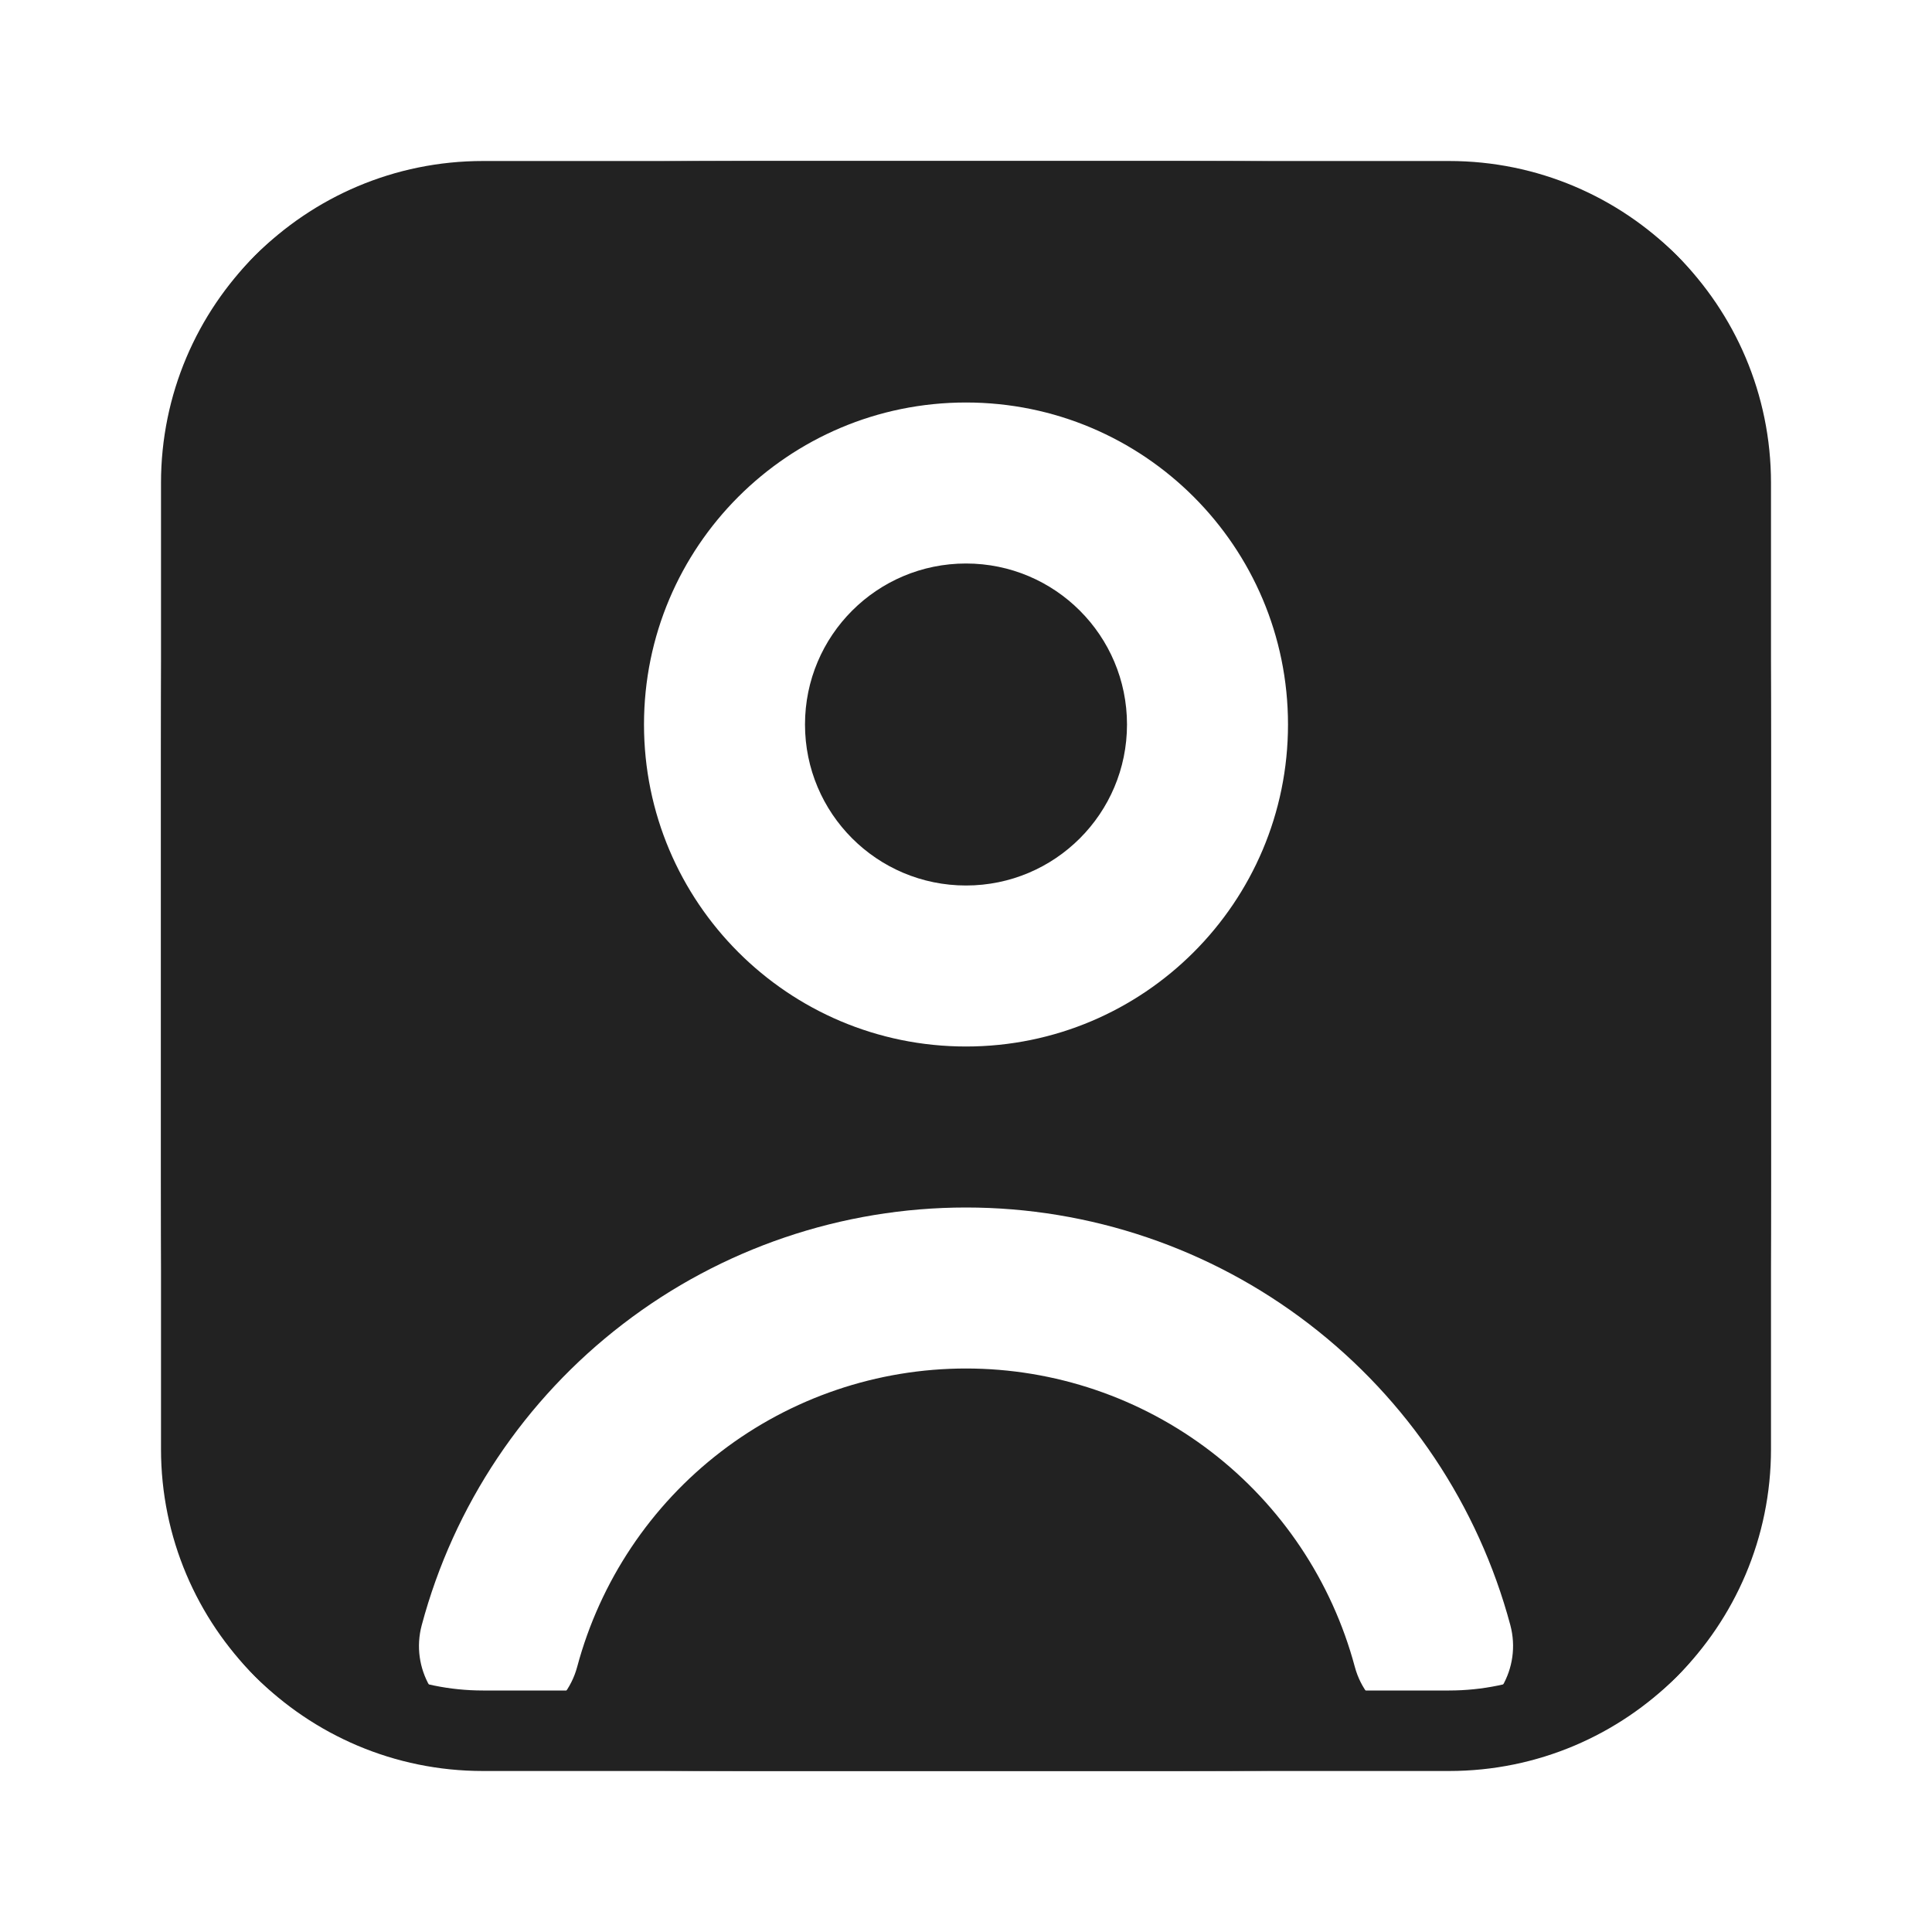
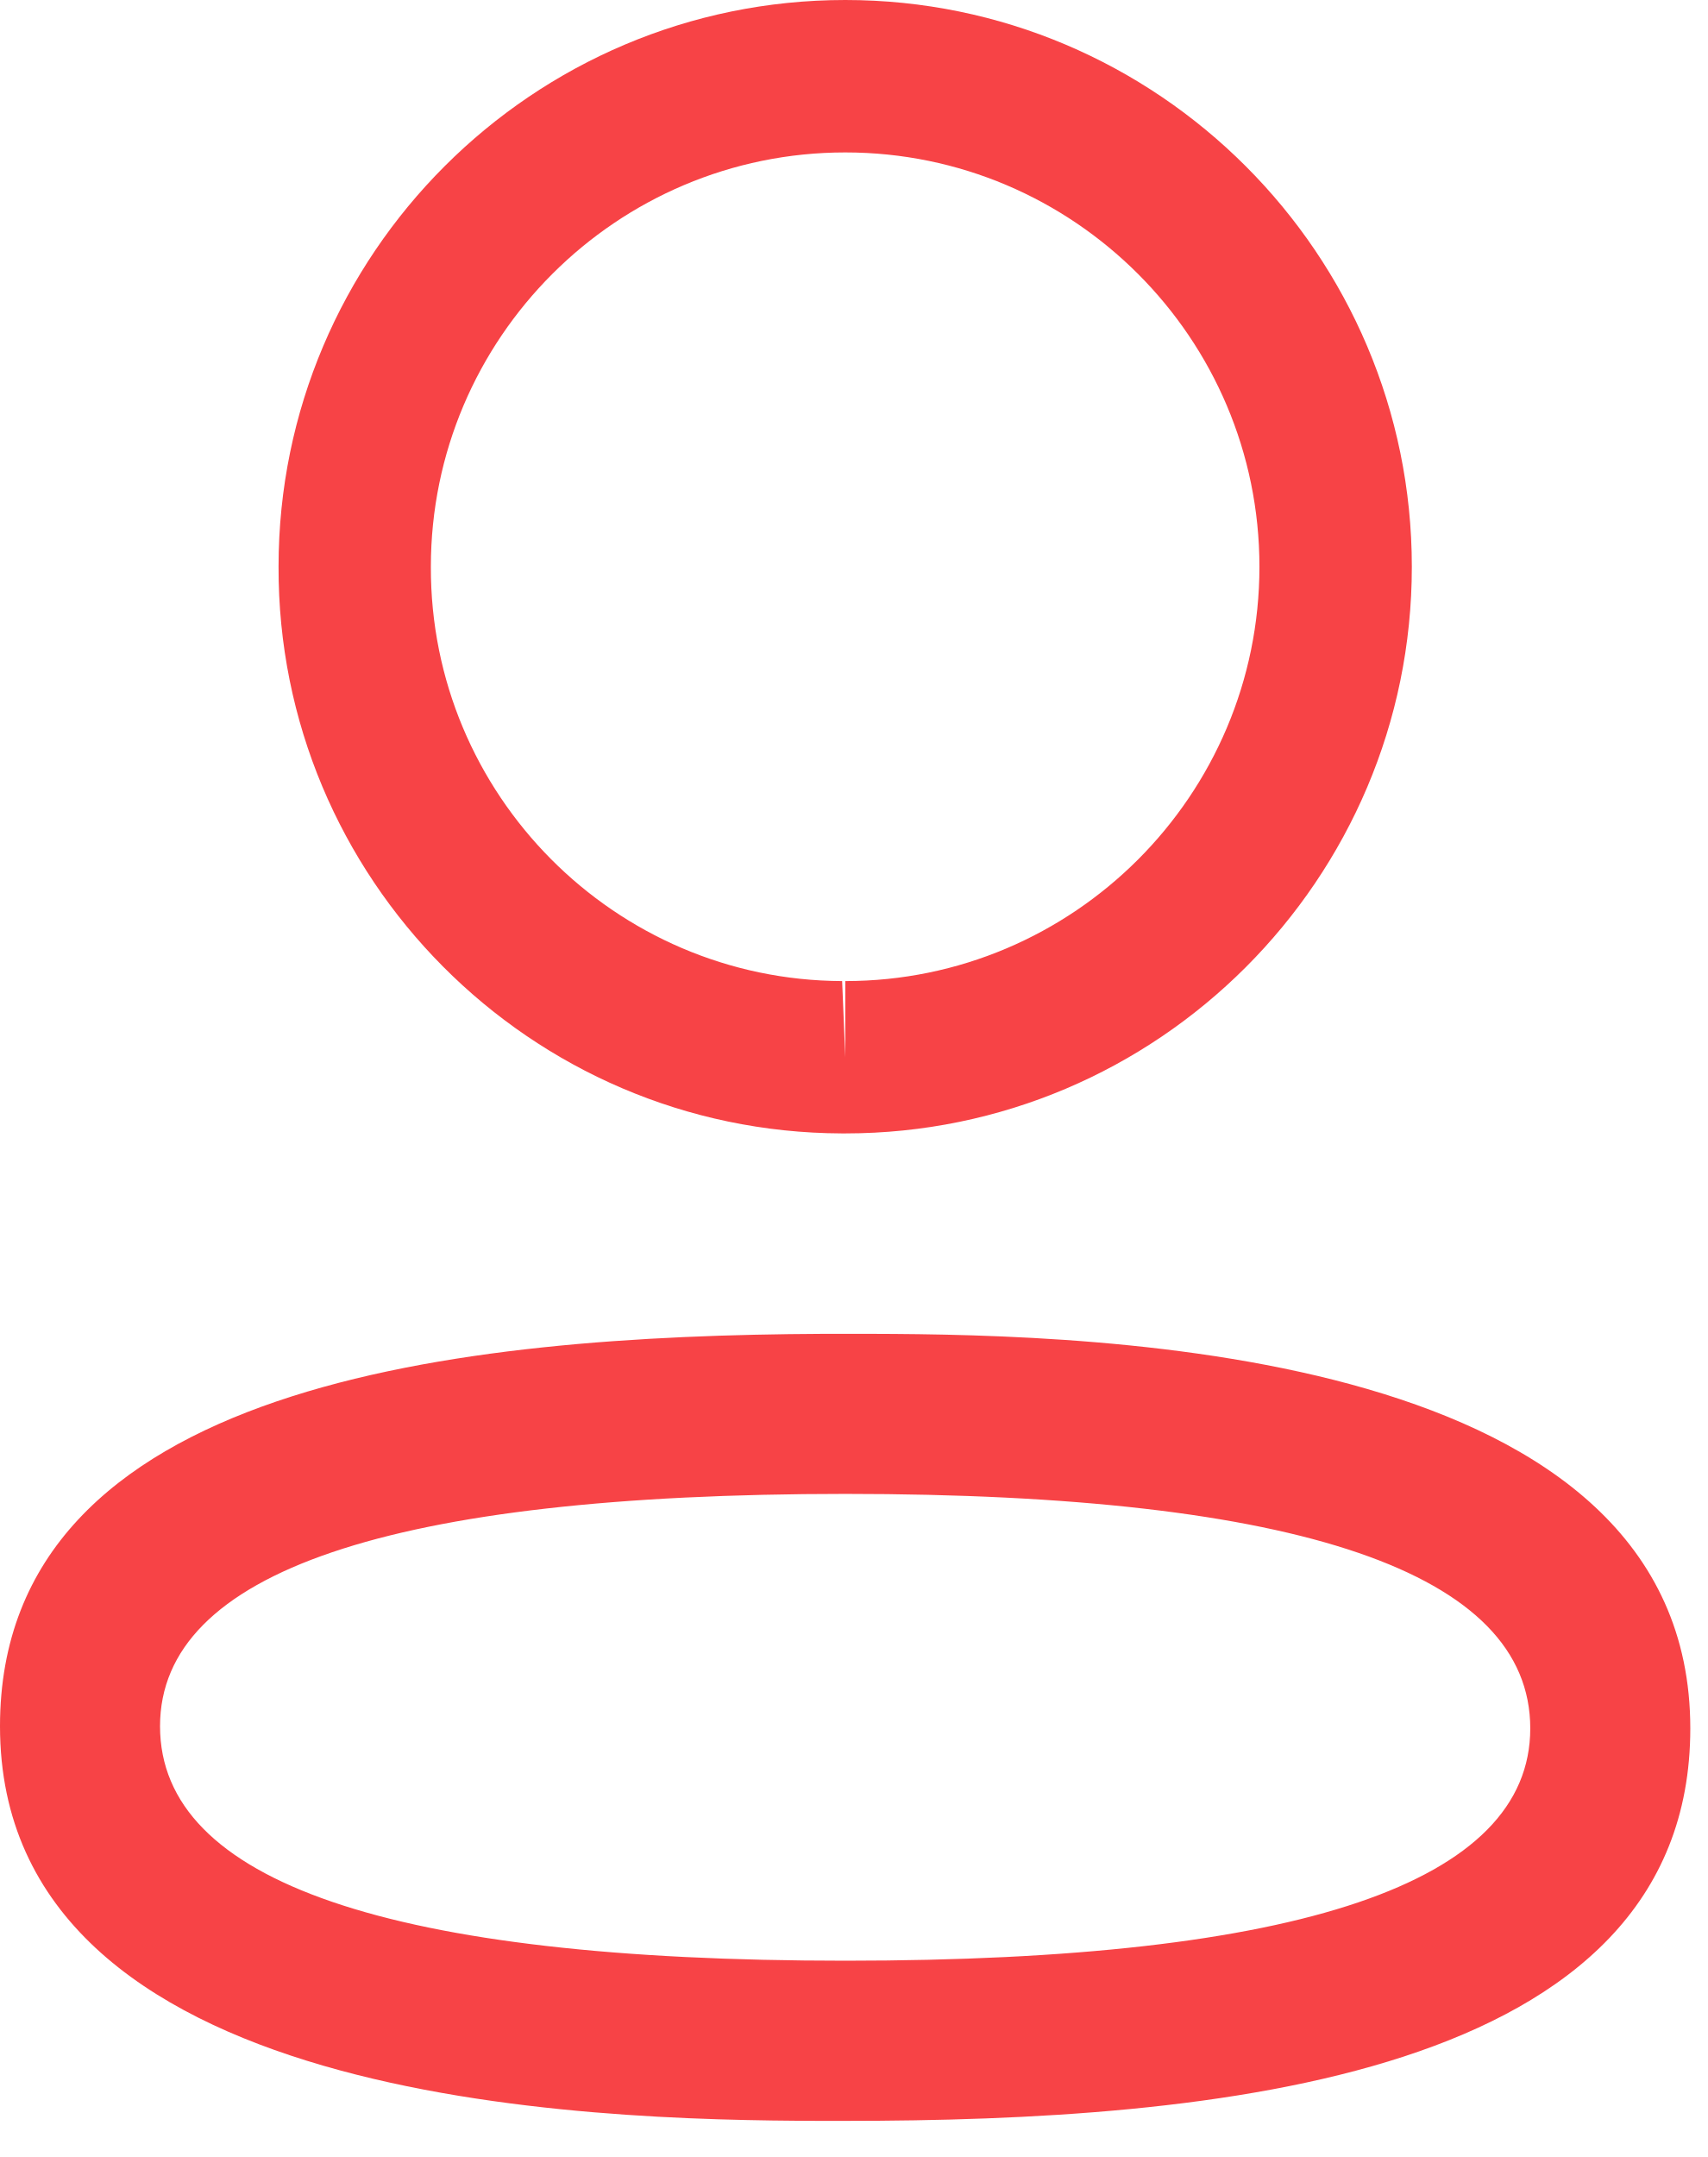
- <svg xmlns="http://www.w3.org/2000/svg" width="24" height="24" viewBox="0 0 24 24" fill="none">
-   <path fill-rule="evenodd" clip-rule="evenodd" d="M2 10C2 6.229 2 4.343 3.172 3.172C4.343 2 6.229 2 10 2H14C17.771 2 19.657 2 20.828 3.172C22 4.343 22 6.229 22 10V14C22 17.771 22 19.657 20.828 20.828C19.657 22 17.771 22 14 22H10C6.229 22 4.343 22 3.172 20.828C2 19.657 2 17.771 2 14V10ZM7.739 16.447C8.961 15.508 10.459 15 12 15C13.541 15 15.039 15.508 16.261 16.447C17.484 17.385 18.363 18.7 18.762 20.188C18.904 20.722 18.588 21.27 18.054 21.413C17.521 21.556 16.973 21.239 16.83 20.706C16.545 19.643 15.917 18.703 15.044 18.033C14.171 17.363 13.101 17 12 17C10.899 17 9.829 17.363 8.956 18.033C8.083 18.703 7.455 19.643 7.17 20.706C7.027 21.239 6.479 21.556 5.946 21.413C5.412 21.27 5.096 20.722 5.239 20.188C5.637 18.7 6.516 17.385 7.739 16.447ZM10 9C10 7.895 10.895 7 12 7C13.105 7 14 7.895 14 9C14 10.105 13.105 11 12 11C10.895 11 10 10.105 10 9ZM12 5C9.791 5 8 6.791 8 9C8 11.209 9.791 13 12 13C14.209 13 16 11.209 16 9C16 6.791 14.209 5 12 5Z" fill="#222222" />
-   <rect x="2.5" y="2.5" width="19" height="19" rx="3.5" stroke="#222222" />
+ <svg xmlns="http://www.w3.org/2000/svg" width="19" height="24" viewBox="0 0 19 24" fill="none">
+   <path fill-rule="evenodd" clip-rule="evenodd" d="M18.811 19.231C18.811 23.145 13.444 23.598 9.407 23.598L9.118 23.598C6.546 23.591 0 23.429 0 19.207C0 15.373 5.152 14.86 9.158 14.841L9.696 14.841C12.267 14.847 18.811 15.009 18.811 19.231ZM9.407 16.622C4.347 16.622 1.781 17.491 1.781 19.207C1.781 20.939 4.347 21.816 9.407 21.816C14.466 21.816 17.03 20.947 17.03 19.231C17.03 17.5 14.466 16.622 9.407 16.622ZM9.407 0C12.884 0 15.712 2.829 15.712 6.306C15.712 9.783 12.884 12.611 9.407 12.611H9.369C5.899 12.6 3.088 9.77 3.1 6.303C3.1 2.829 5.928 0 9.407 0ZM9.407 1.696C6.864 1.696 4.795 3.763 4.795 6.306C4.787 8.84 6.84 10.907 9.372 10.916L9.407 11.764V10.916C11.948 10.916 14.016 8.848 14.016 6.306C14.016 3.763 11.948 1.696 9.407 1.696Z" fill="#F74346" />
</svg>
